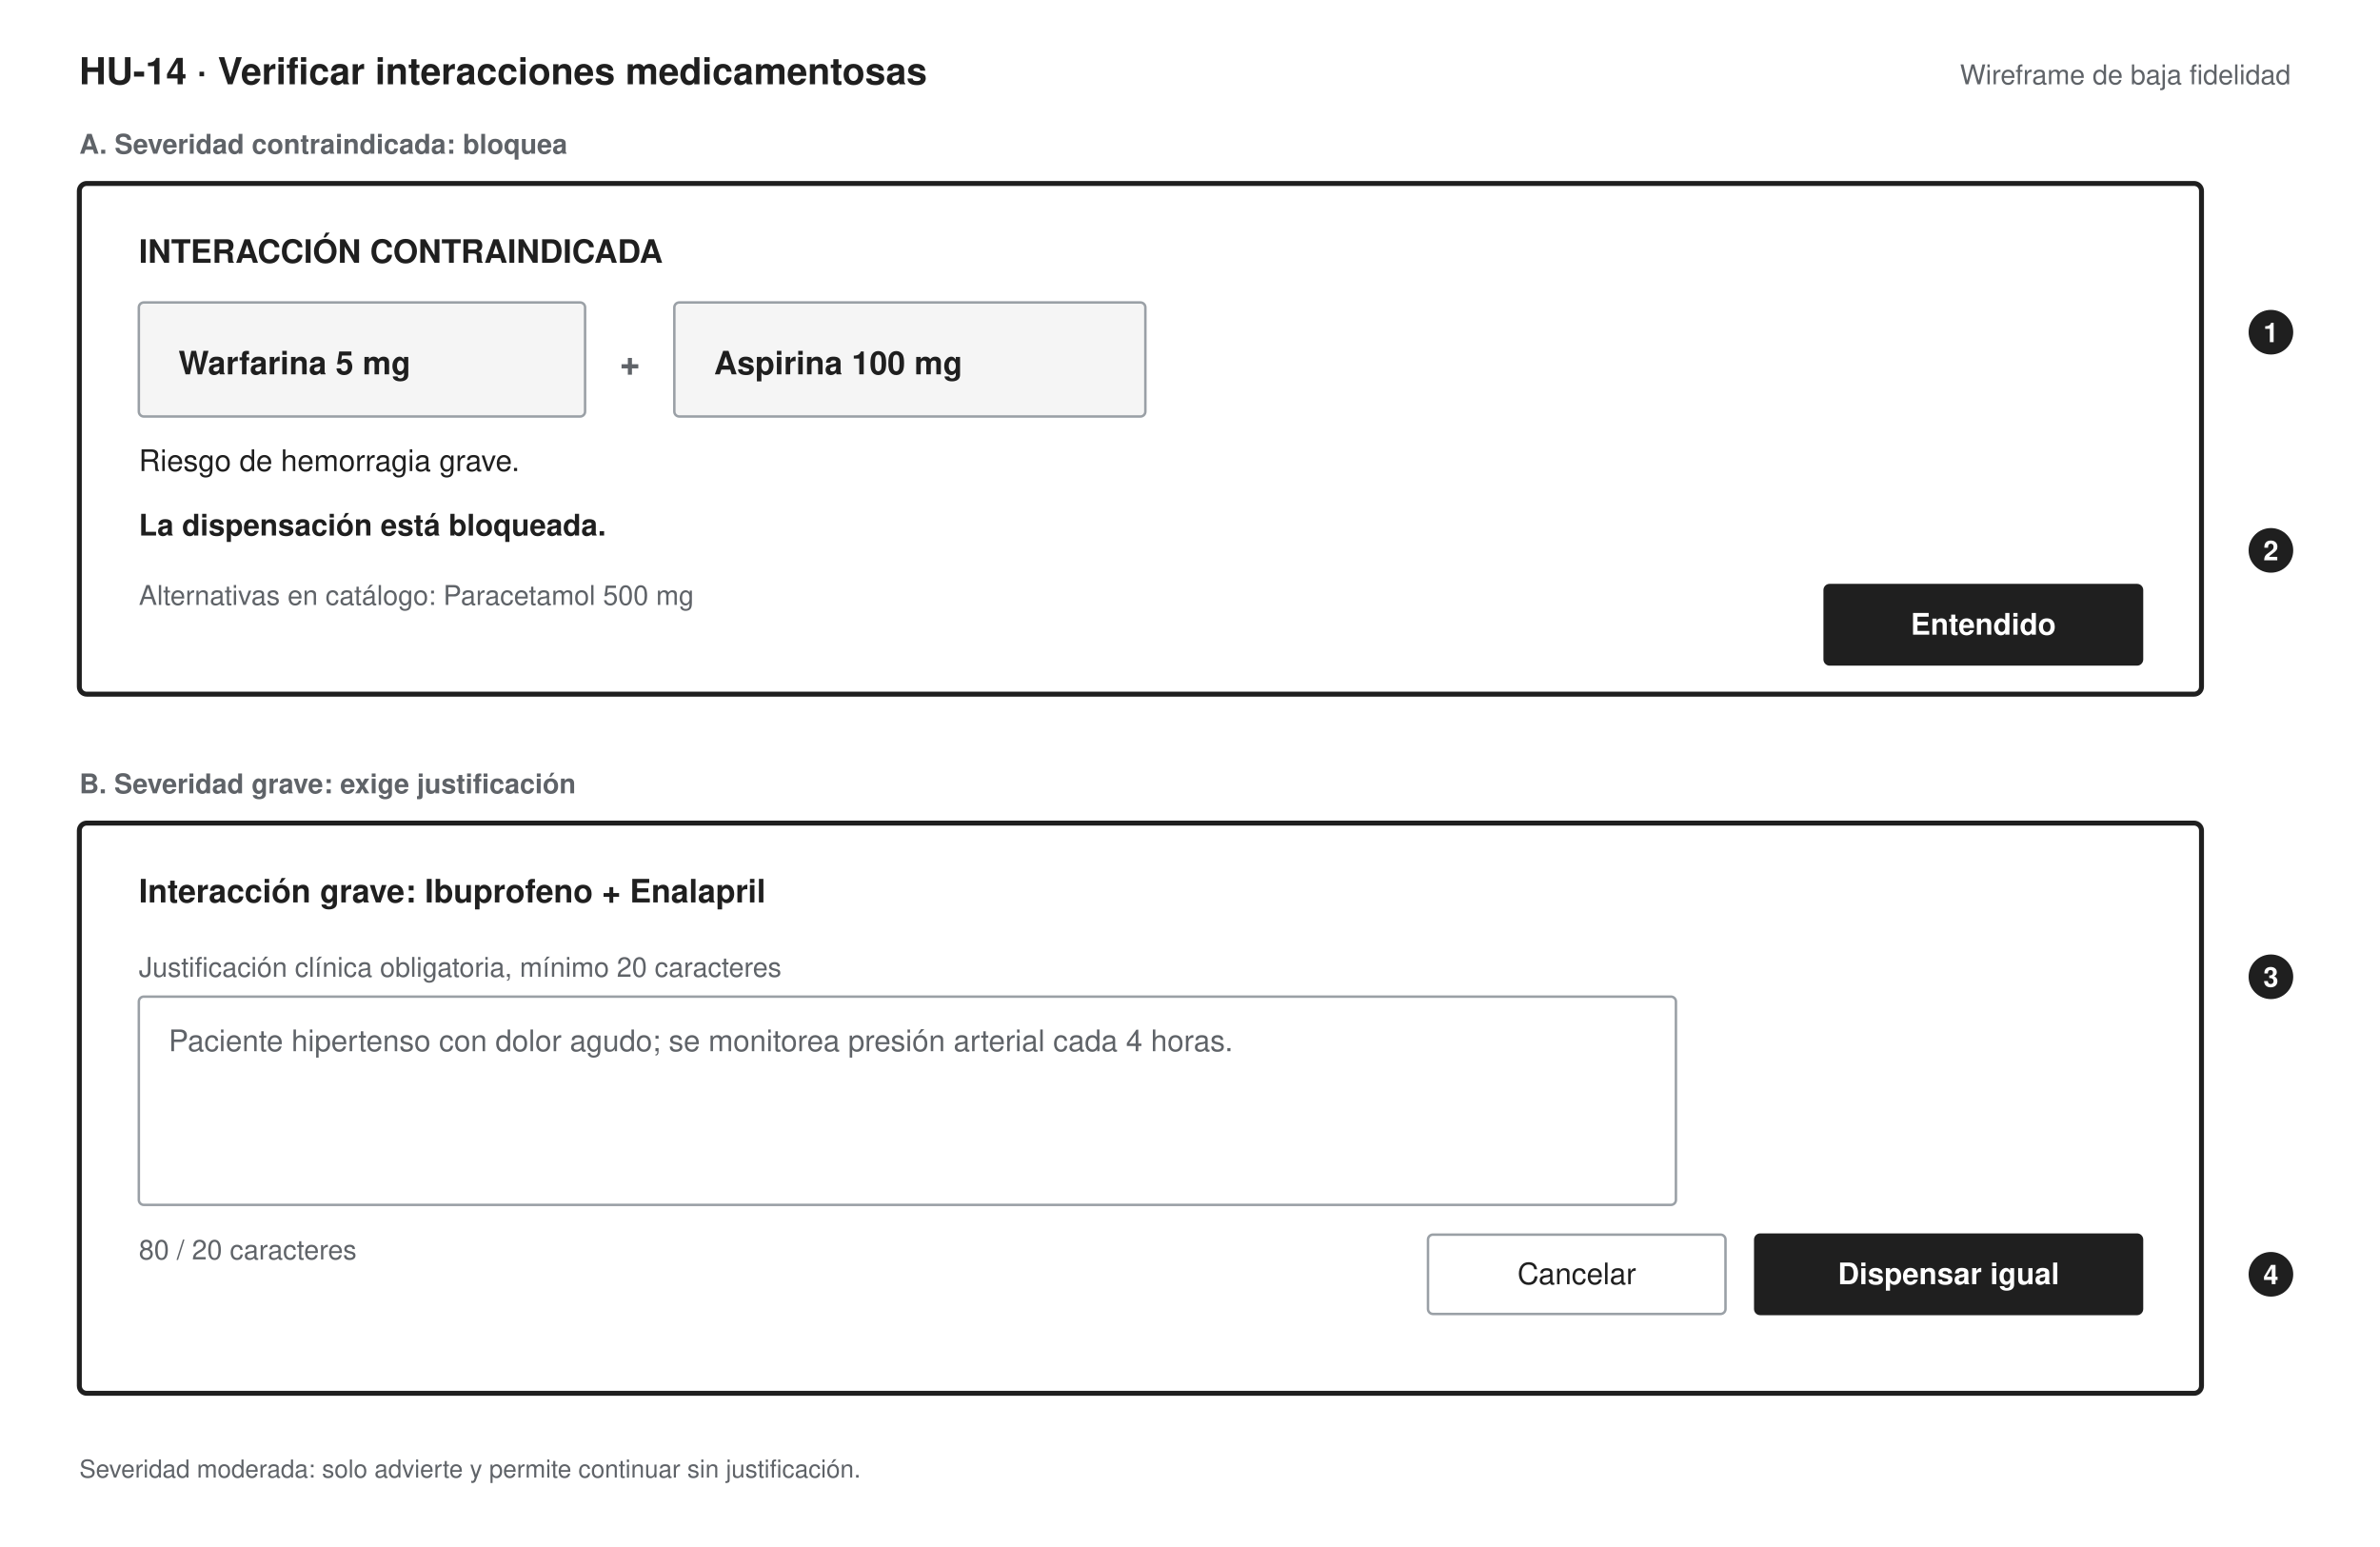
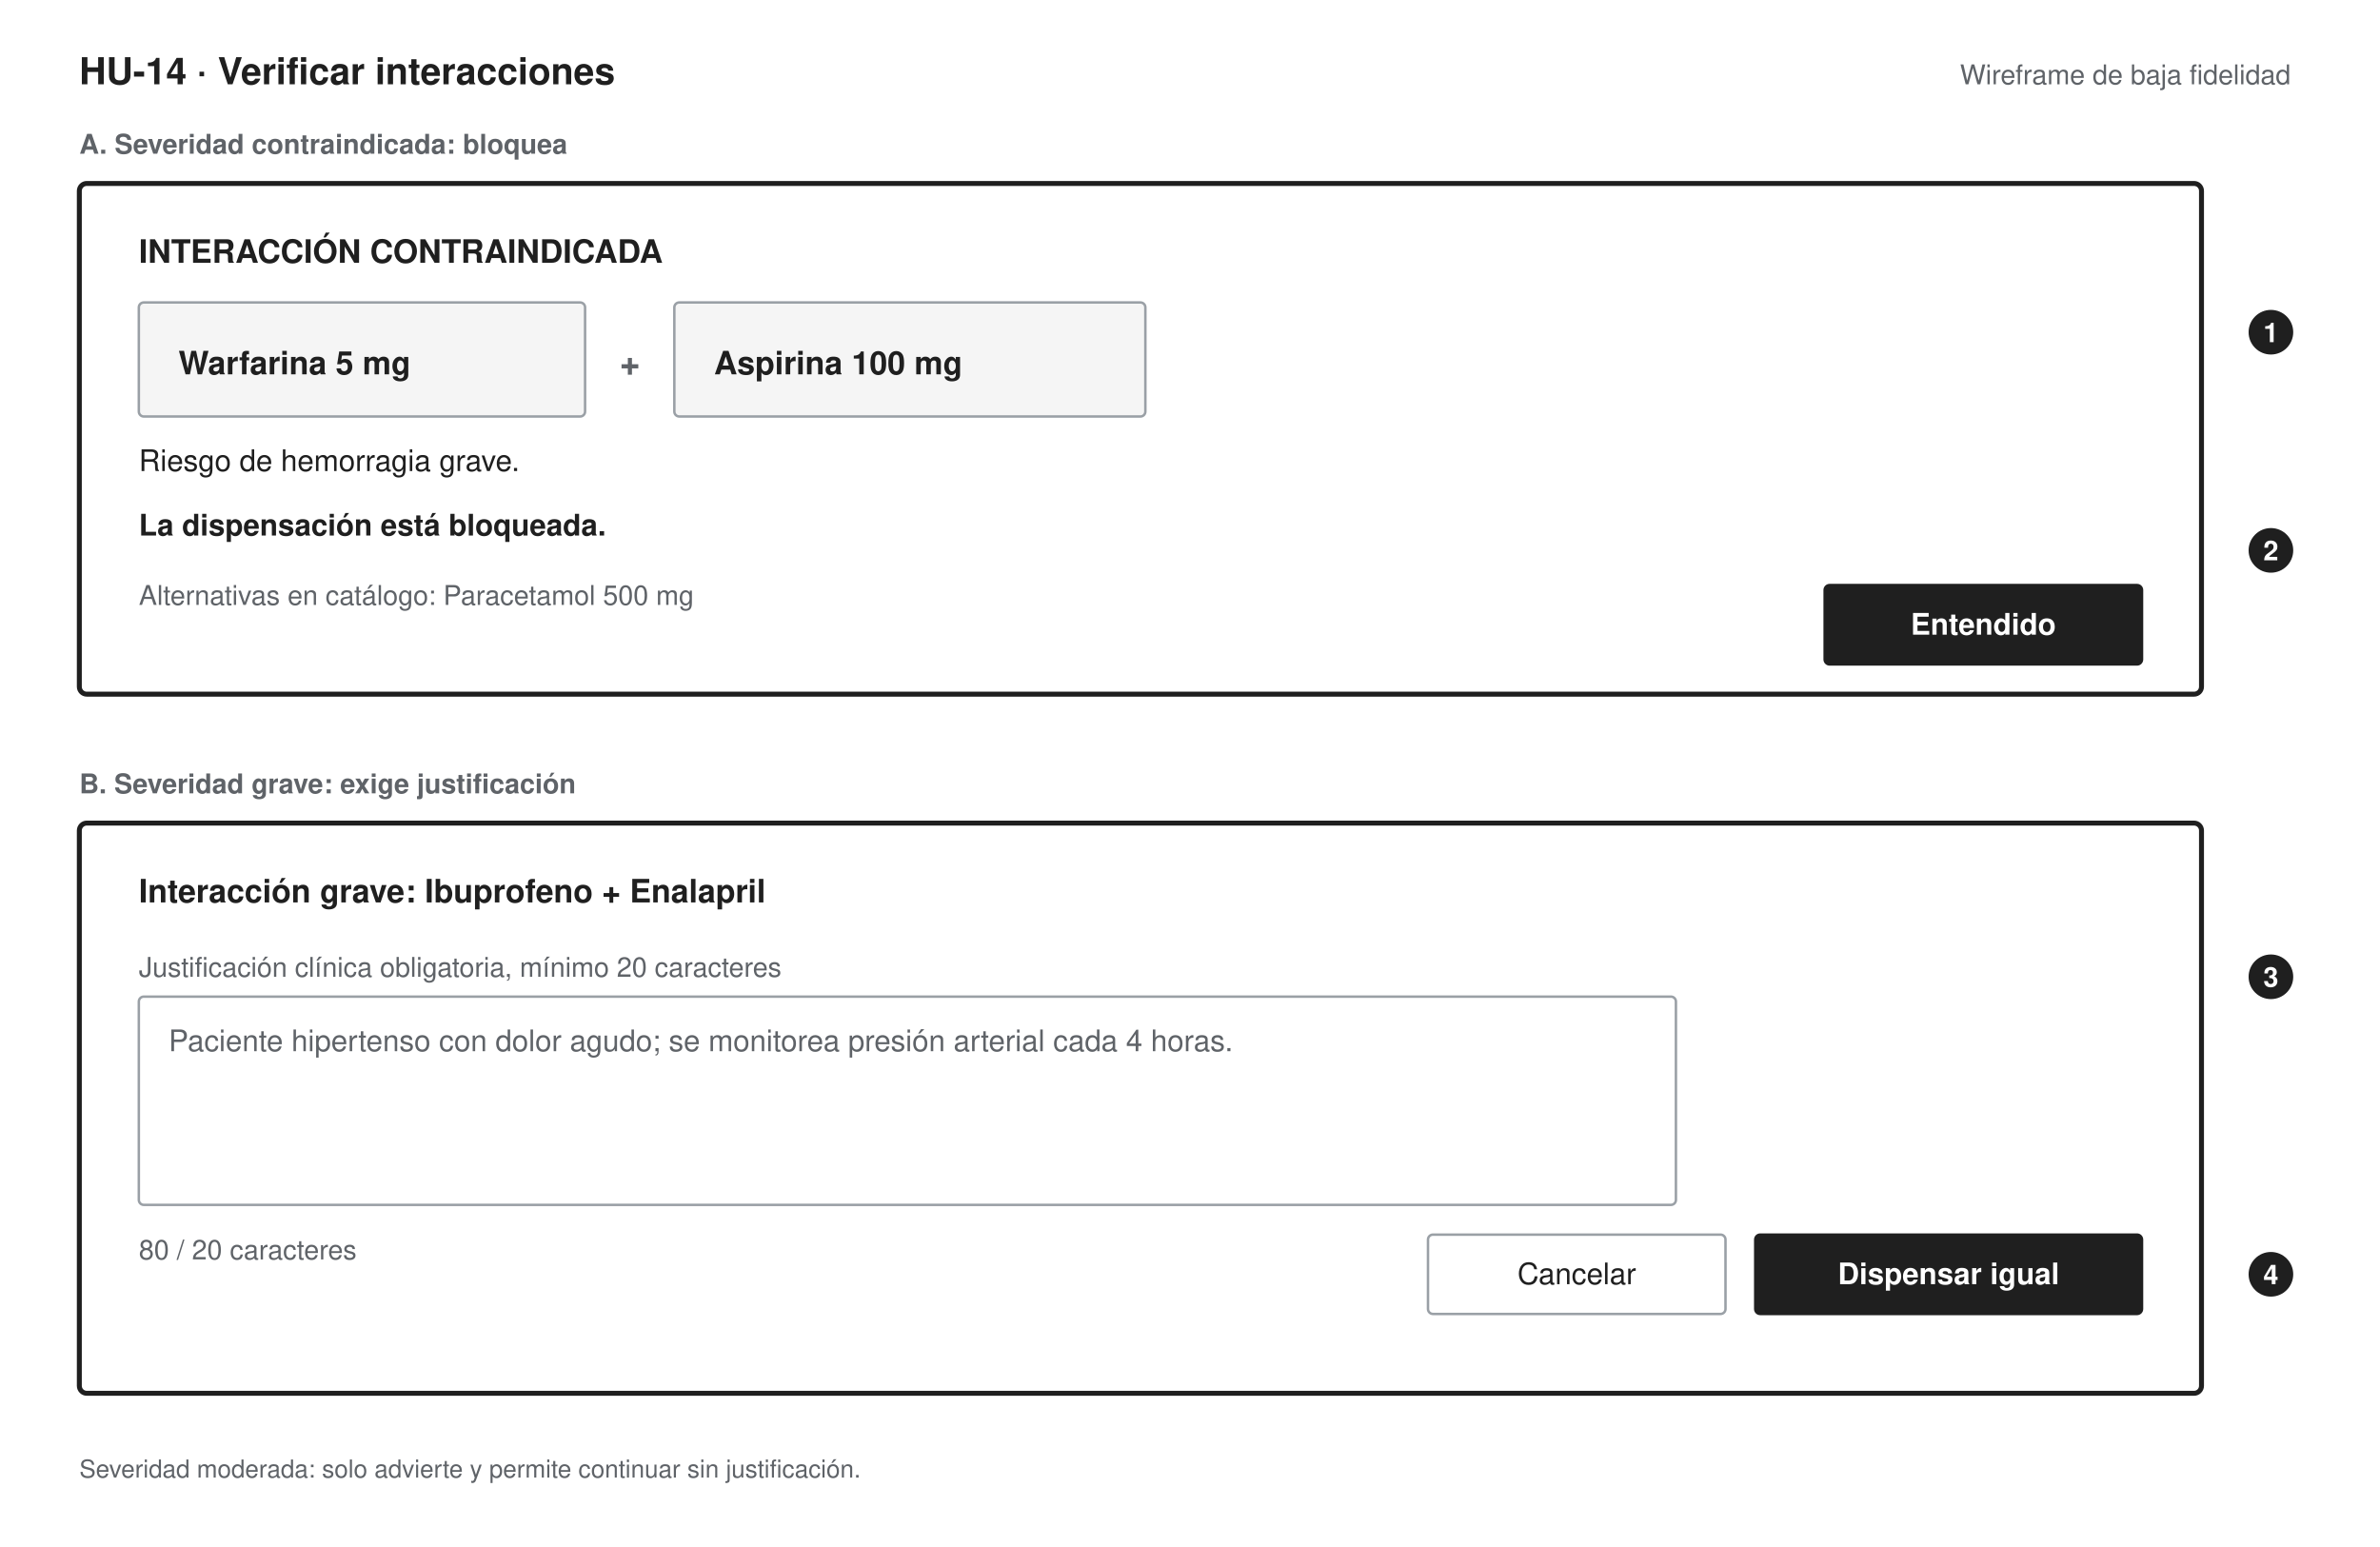
<svg xmlns="http://www.w3.org/2000/svg" width="960" height="624" viewBox="0 0 960 624" role="img">
  <rect width="960" height="624" fill="#FFFFFF" />
-   <text x="32" y="34" font-family="Helvetica Neue,Helvetica,Arial,sans-serif" font-size="15" font-weight="600" text-anchor="start" fill="#1F1F1F">HU-14 · Verificar interacciones medicamentosas</text>
+   <text x="32" y="34" font-family="Helvetica Neue,Helvetica,Arial,sans-serif" font-size="15" font-weight="600" text-anchor="start" fill="#1F1F1F">HU-14 · Verificar interacciones</text>
  <text x="924" y="34" font-family="Helvetica Neue,Helvetica,Arial,sans-serif" font-size="11" font-weight="normal" text-anchor="end" fill="#5F6368">Wireframe de baja fidelidad</text>
  <text x="32" y="62" font-family="Helvetica Neue,Helvetica,Arial,sans-serif" font-size="11" font-weight="600" text-anchor="start" fill="#5F6368">A. Severidad contraindicada: bloquea</text>
  <rect x="32" y="74" width="856" height="206" rx="3" fill="#FFFFFF" stroke="#1F1F1F" stroke-width="2" />
  <text x="56" y="106" font-family="Helvetica Neue,Helvetica,Arial,sans-serif" font-size="13" font-weight="700" text-anchor="start" fill="#1F1F1F">INTERACCIÓN CONTRAINDICADA</text>
  <rect x="56" y="122" width="180" height="46" rx="2" fill="#F5F5F5" stroke="#9AA0A6" stroke-width="1" />
  <text x="72" y="151" font-family="Helvetica Neue,Helvetica,Arial,sans-serif" font-size="13" font-weight="600" text-anchor="start" fill="#1F1F1F">Warfarina 5 mg</text>
  <text x="250" y="151" font-family="Helvetica Neue,Helvetica,Arial,sans-serif" font-size="14" font-weight="600" text-anchor="start" fill="#5F6368">+</text>
  <rect x="272" y="122" width="190" height="46" rx="2" fill="#F5F5F5" stroke="#9AA0A6" stroke-width="1" />
  <text x="288" y="151" font-family="Helvetica Neue,Helvetica,Arial,sans-serif" font-size="13" font-weight="600" text-anchor="start" fill="#1F1F1F">Aspirina 100 mg</text>
  <text x="56" y="190" font-family="Helvetica Neue,Helvetica,Arial,sans-serif" font-size="12" font-weight="normal" text-anchor="start" fill="#1F1F1F">Riesgo de hemorragia grave.</text>
  <text x="56" y="216" font-family="Helvetica Neue,Helvetica,Arial,sans-serif" font-size="12" font-weight="600" text-anchor="start" fill="#1F1F1F">La dispensación está bloqueada.</text>
  <text x="56" y="244" font-family="Helvetica Neue,Helvetica,Arial,sans-serif" font-size="11" font-weight="normal" text-anchor="start" fill="#5F6368">Alternativas en catálogo: Paracetamol 500 mg</text>
  <rect x="736" y="236" width="128" height="32" rx="2" fill="#1F1F1F" stroke="#1F1F1F" stroke-width="1" />
  <text x="800.0" y="256.0" font-family="Helvetica Neue,Helvetica,Arial,sans-serif" font-size="12" font-weight="600" text-anchor="middle" fill="#FFFFFF">Entendido</text>
  <circle cx="916" cy="134" r="9" fill="#1F1F1F" />
  <text x="916" y="138" font-family="Helvetica Neue,Helvetica,Arial,sans-serif" font-size="11" font-weight="700" text-anchor="middle" fill="#FFFFFF">1</text>
  <circle cx="916" cy="222" r="9" fill="#1F1F1F" />
  <text x="916" y="226" font-family="Helvetica Neue,Helvetica,Arial,sans-serif" font-size="11" font-weight="700" text-anchor="middle" fill="#FFFFFF">2</text>
  <text x="32" y="320" font-family="Helvetica Neue,Helvetica,Arial,sans-serif" font-size="11" font-weight="600" text-anchor="start" fill="#5F6368">B. Severidad grave: exige justificación</text>
  <rect x="32" y="332" width="856" height="230" rx="3" fill="#FFFFFF" stroke="#1F1F1F" stroke-width="2" />
  <text x="56" y="364" font-family="Helvetica Neue,Helvetica,Arial,sans-serif" font-size="13" font-weight="700" text-anchor="start" fill="#1F1F1F">Interacción grave: Ibuprofeno + Enalapril</text>
  <text x="56" y="394" font-family="Helvetica Neue,Helvetica,Arial,sans-serif" font-size="11" font-weight="normal" text-anchor="start" fill="#5F6368">Justificación clínica obligatoria, mínimo 20 caracteres</text>
  <rect x="56" y="402" width="620" height="84" rx="2" fill="#FFFFFF" stroke="#9AA0A6" stroke-width="1" />
  <text x="68" y="424" font-family="Helvetica Neue,Helvetica,Arial,sans-serif" font-size="12" font-weight="normal" text-anchor="start" fill="#5F6368">Paciente hipertenso con dolor agudo; se monitorea presión arterial cada 4 horas.</text>
  <text x="56" y="508" font-family="Helvetica Neue,Helvetica,Arial,sans-serif" font-size="11" font-weight="normal" text-anchor="start" fill="#5F6368">80 / 20 caracteres</text>
  <rect x="576" y="498" width="120" height="32" rx="2" fill="#FFFFFF" stroke="#9AA0A6" stroke-width="1" />
  <text x="636.0" y="518.0" font-family="Helvetica Neue,Helvetica,Arial,sans-serif" font-size="12" font-weight="normal" text-anchor="middle" fill="#1F1F1F">Cancelar</text>
  <rect x="708" y="498" width="156" height="32" rx="2" fill="#1F1F1F" stroke="#1F1F1F" stroke-width="1" />
  <text x="786.0" y="518.0" font-family="Helvetica Neue,Helvetica,Arial,sans-serif" font-size="12" font-weight="600" text-anchor="middle" fill="#FFFFFF">Dispensar igual</text>
  <circle cx="916" cy="394" r="9" fill="#1F1F1F" />
  <text x="916" y="398" font-family="Helvetica Neue,Helvetica,Arial,sans-serif" font-size="11" font-weight="700" text-anchor="middle" fill="#FFFFFF">3</text>
  <circle cx="916" cy="514" r="9" fill="#1F1F1F" />
  <text x="916" y="518" font-family="Helvetica Neue,Helvetica,Arial,sans-serif" font-size="11" font-weight="700" text-anchor="middle" fill="#FFFFFF">4</text>
  <text x="32" y="596" font-family="Helvetica Neue,Helvetica,Arial,sans-serif" font-size="10" font-weight="normal" text-anchor="start" fill="#5F6368">Severidad moderada: solo advierte y permite continuar sin justificación.</text>
</svg>
